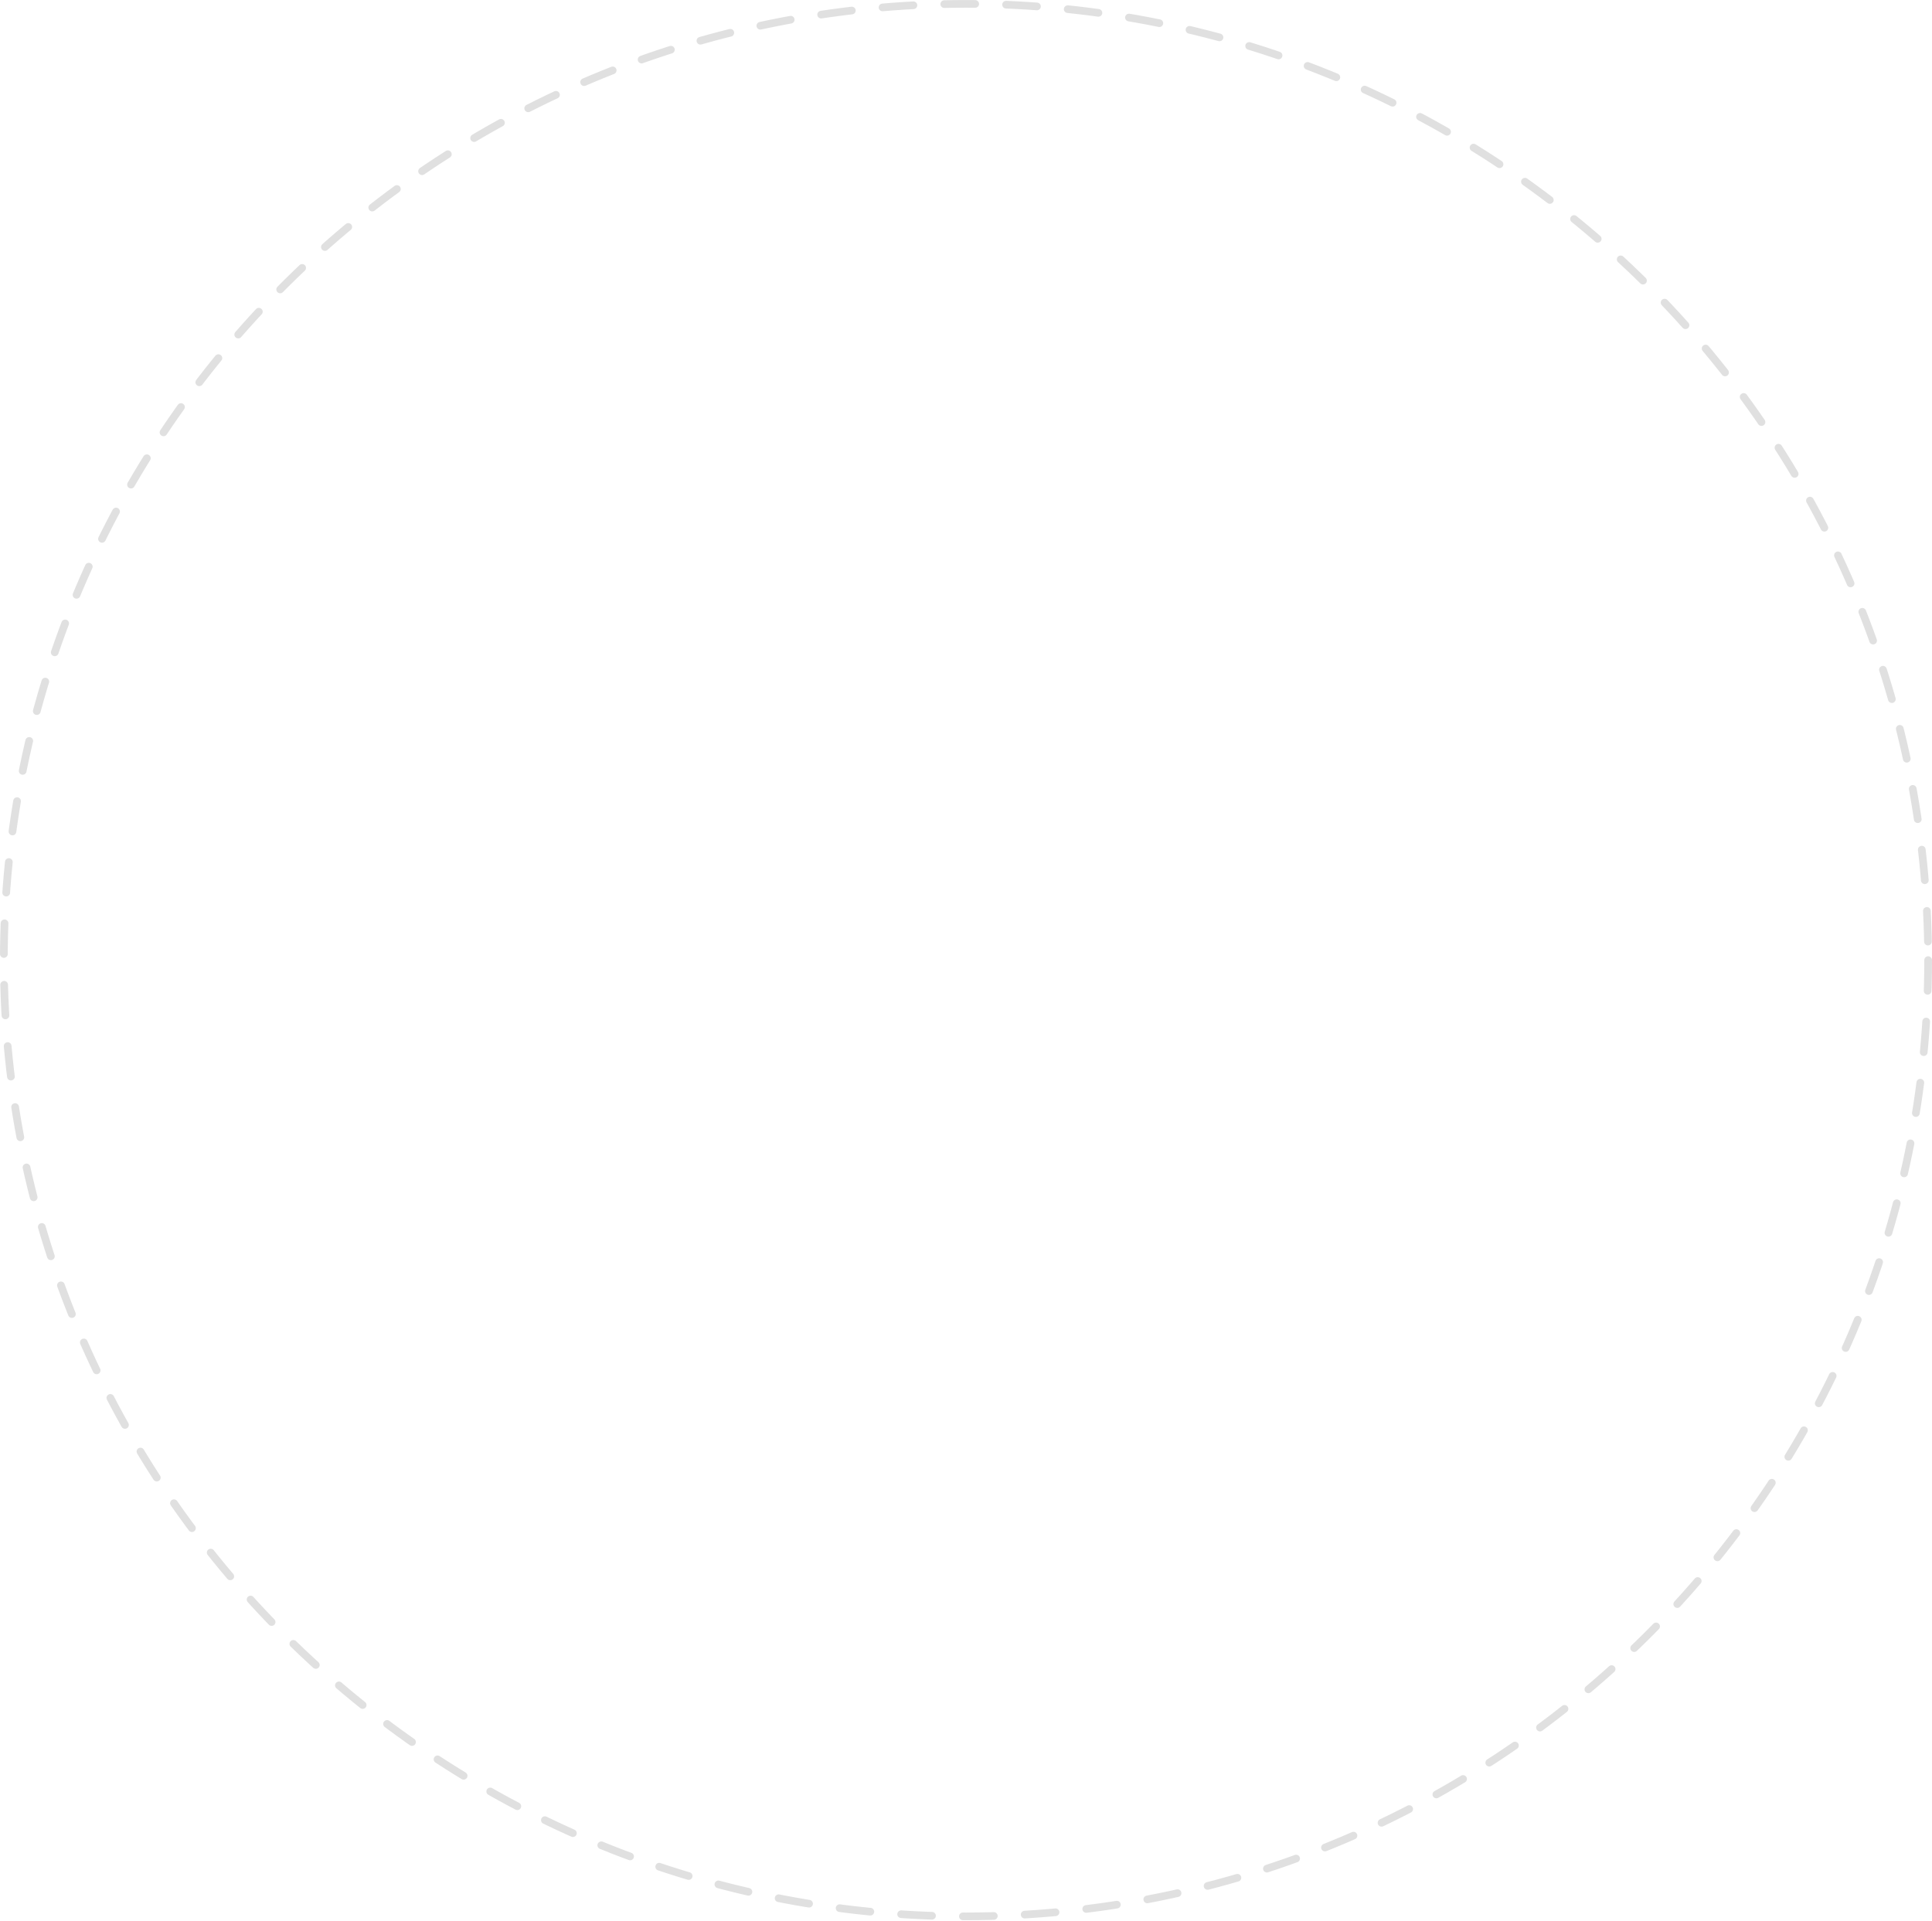
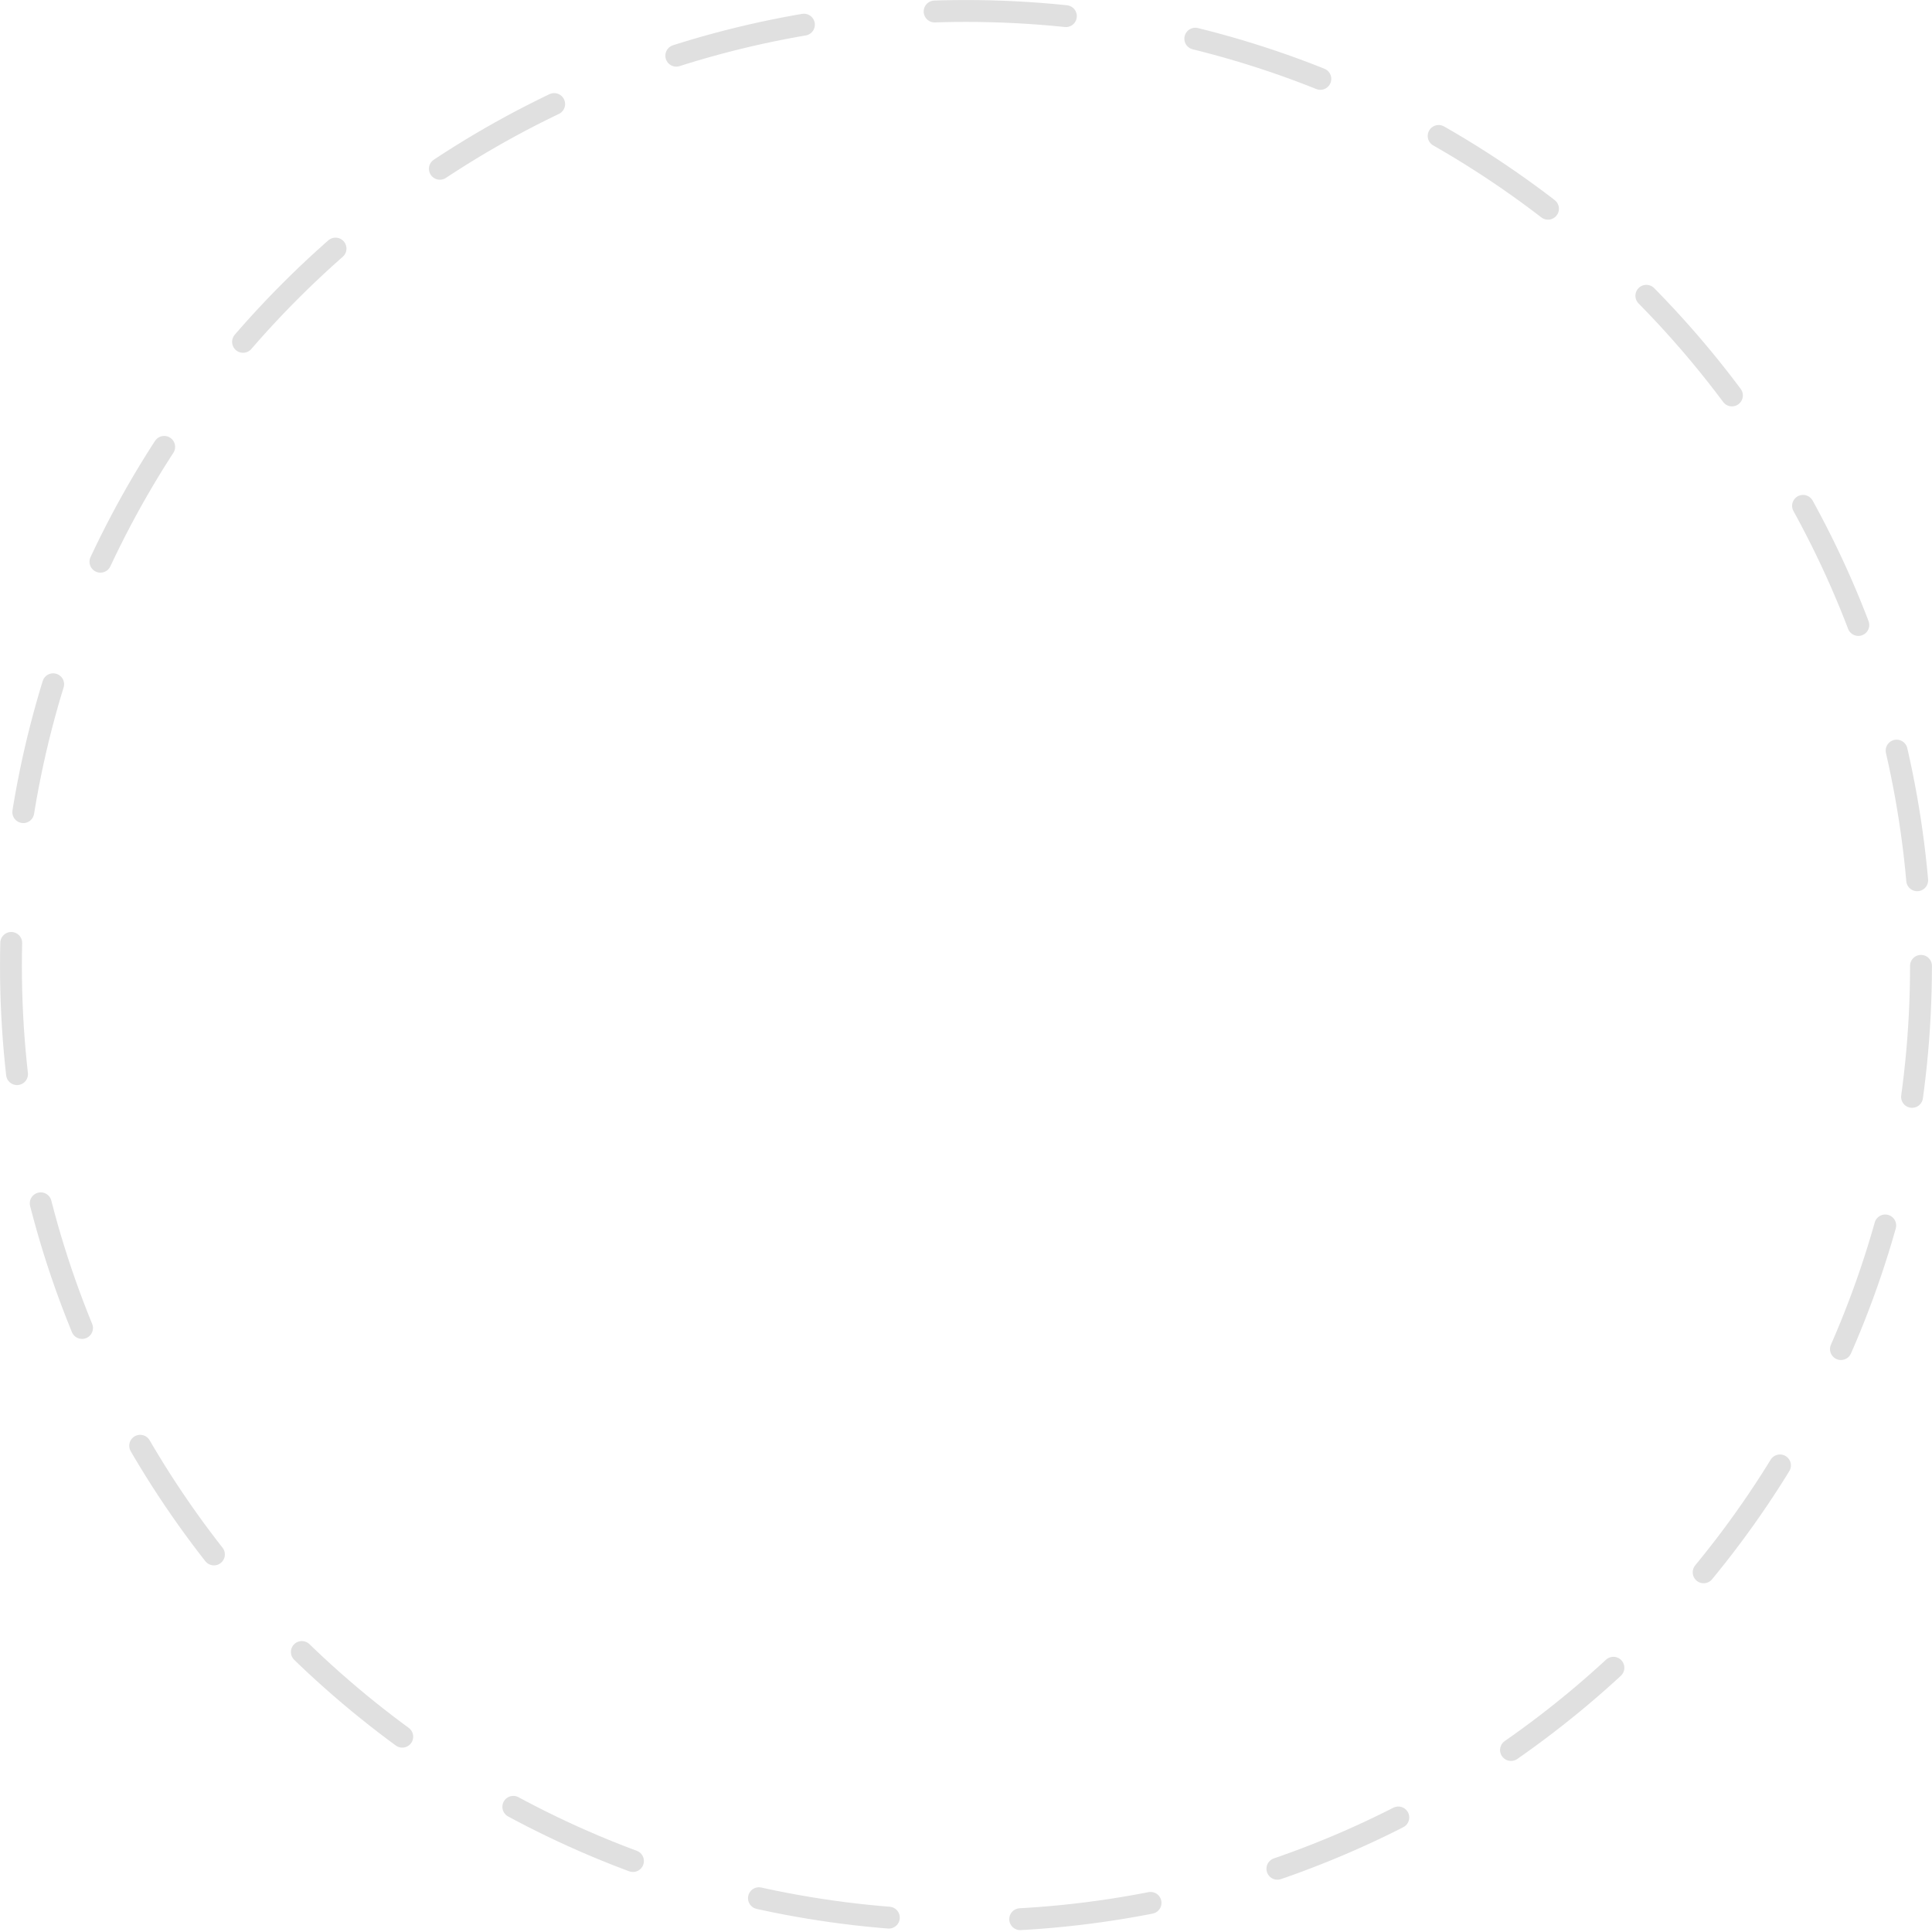
- <svg xmlns="http://www.w3.org/2000/svg" id="svg8" version="1.1" viewBox="0 0 265.596 264.006" height="264.006mm" width="265.596mm">
+ <svg xmlns="http://www.w3.org/2000/svg" width="1000" height="1000" viewBox="0 0 264.583 264.583" version="1.1" id="svg8">
  <defs id="defs2" />
-   <g transform="translate(0.3979895,0.4024701)" id="layer1">
-     <g style="fill:none;stroke:#e0e0e0;stroke-width:0.106;stroke-miterlimit:4;stroke-dasharray:0.425, 0.425;stroke-dashoffset:0;stroke-opacity:1" transform="matrix(-9.998421,0,0,9.938007,264.6675,0.1285758)" id="g836">
-       <circle style="fill:none;stroke:#e0e0e0;stroke-width:0.106;stroke-linecap:round;stroke-linejoin:round;stroke-miterlimit:4;stroke-dasharray:0.425, 0.425;stroke-dashoffset:0;stroke-opacity:1;paint-order:markers fill stroke" id="path833" cx="-13.229" cy="13.229" r="13.229" transform="scale(-1,1)" />
+   <g id="layer1" transform="translate(0.3979895,0.4024701)">
+     <g id="g836" transform="matrix(-9.886429,0,0,9.884937,262.677,1.099304)" style="fill:none;stroke:#e0e0e0;stroke-width:0.303;stroke-miterlimit:4;stroke-dasharray:1.821, 1.821;stroke-dashoffset:0;stroke-opacity:1">
+       <circle transform="scale(-1,1)" r="13.229" cy="13.229" cx="-13.229" id="path833" style="fill:none;stroke:#e0e0e0;stroke-width:0.303;stroke-linecap:round;stroke-linejoin:round;stroke-miterlimit:4;stroke-dasharray:1.821, 1.821;stroke-dashoffset:0;stroke-opacity:1;paint-order:markers fill stroke" />
    </g>
  </g>
</svg>
